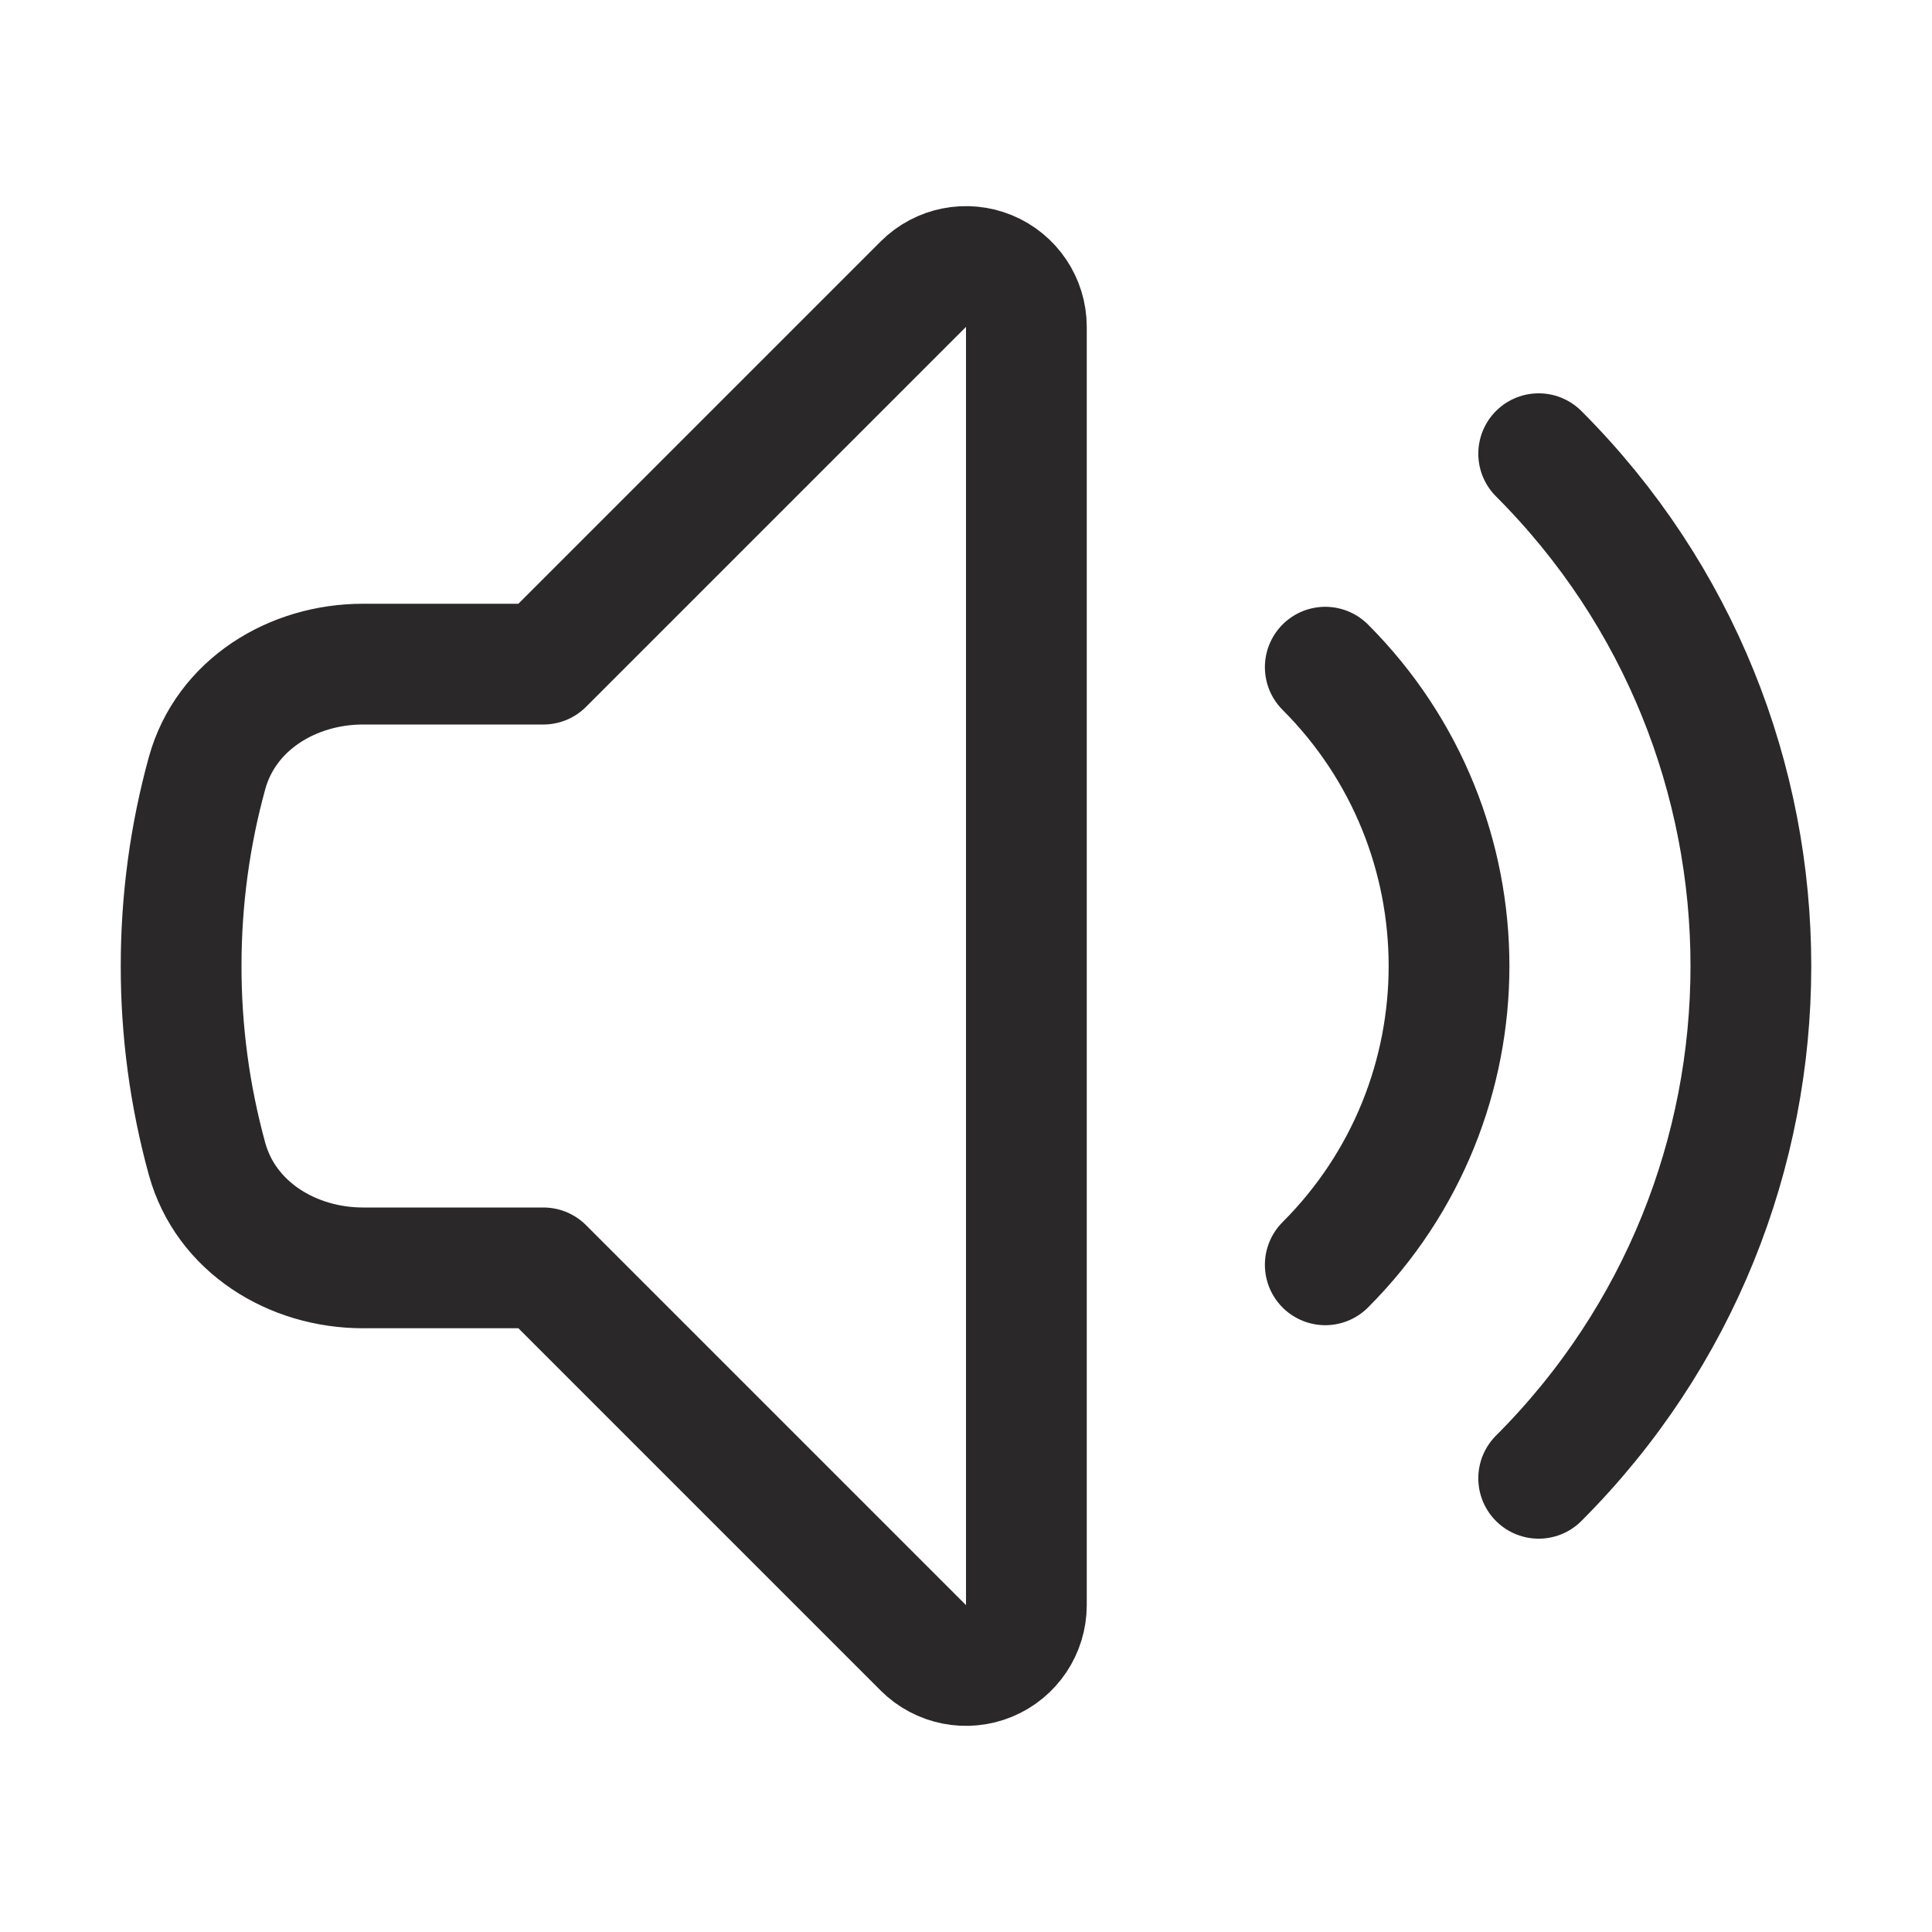
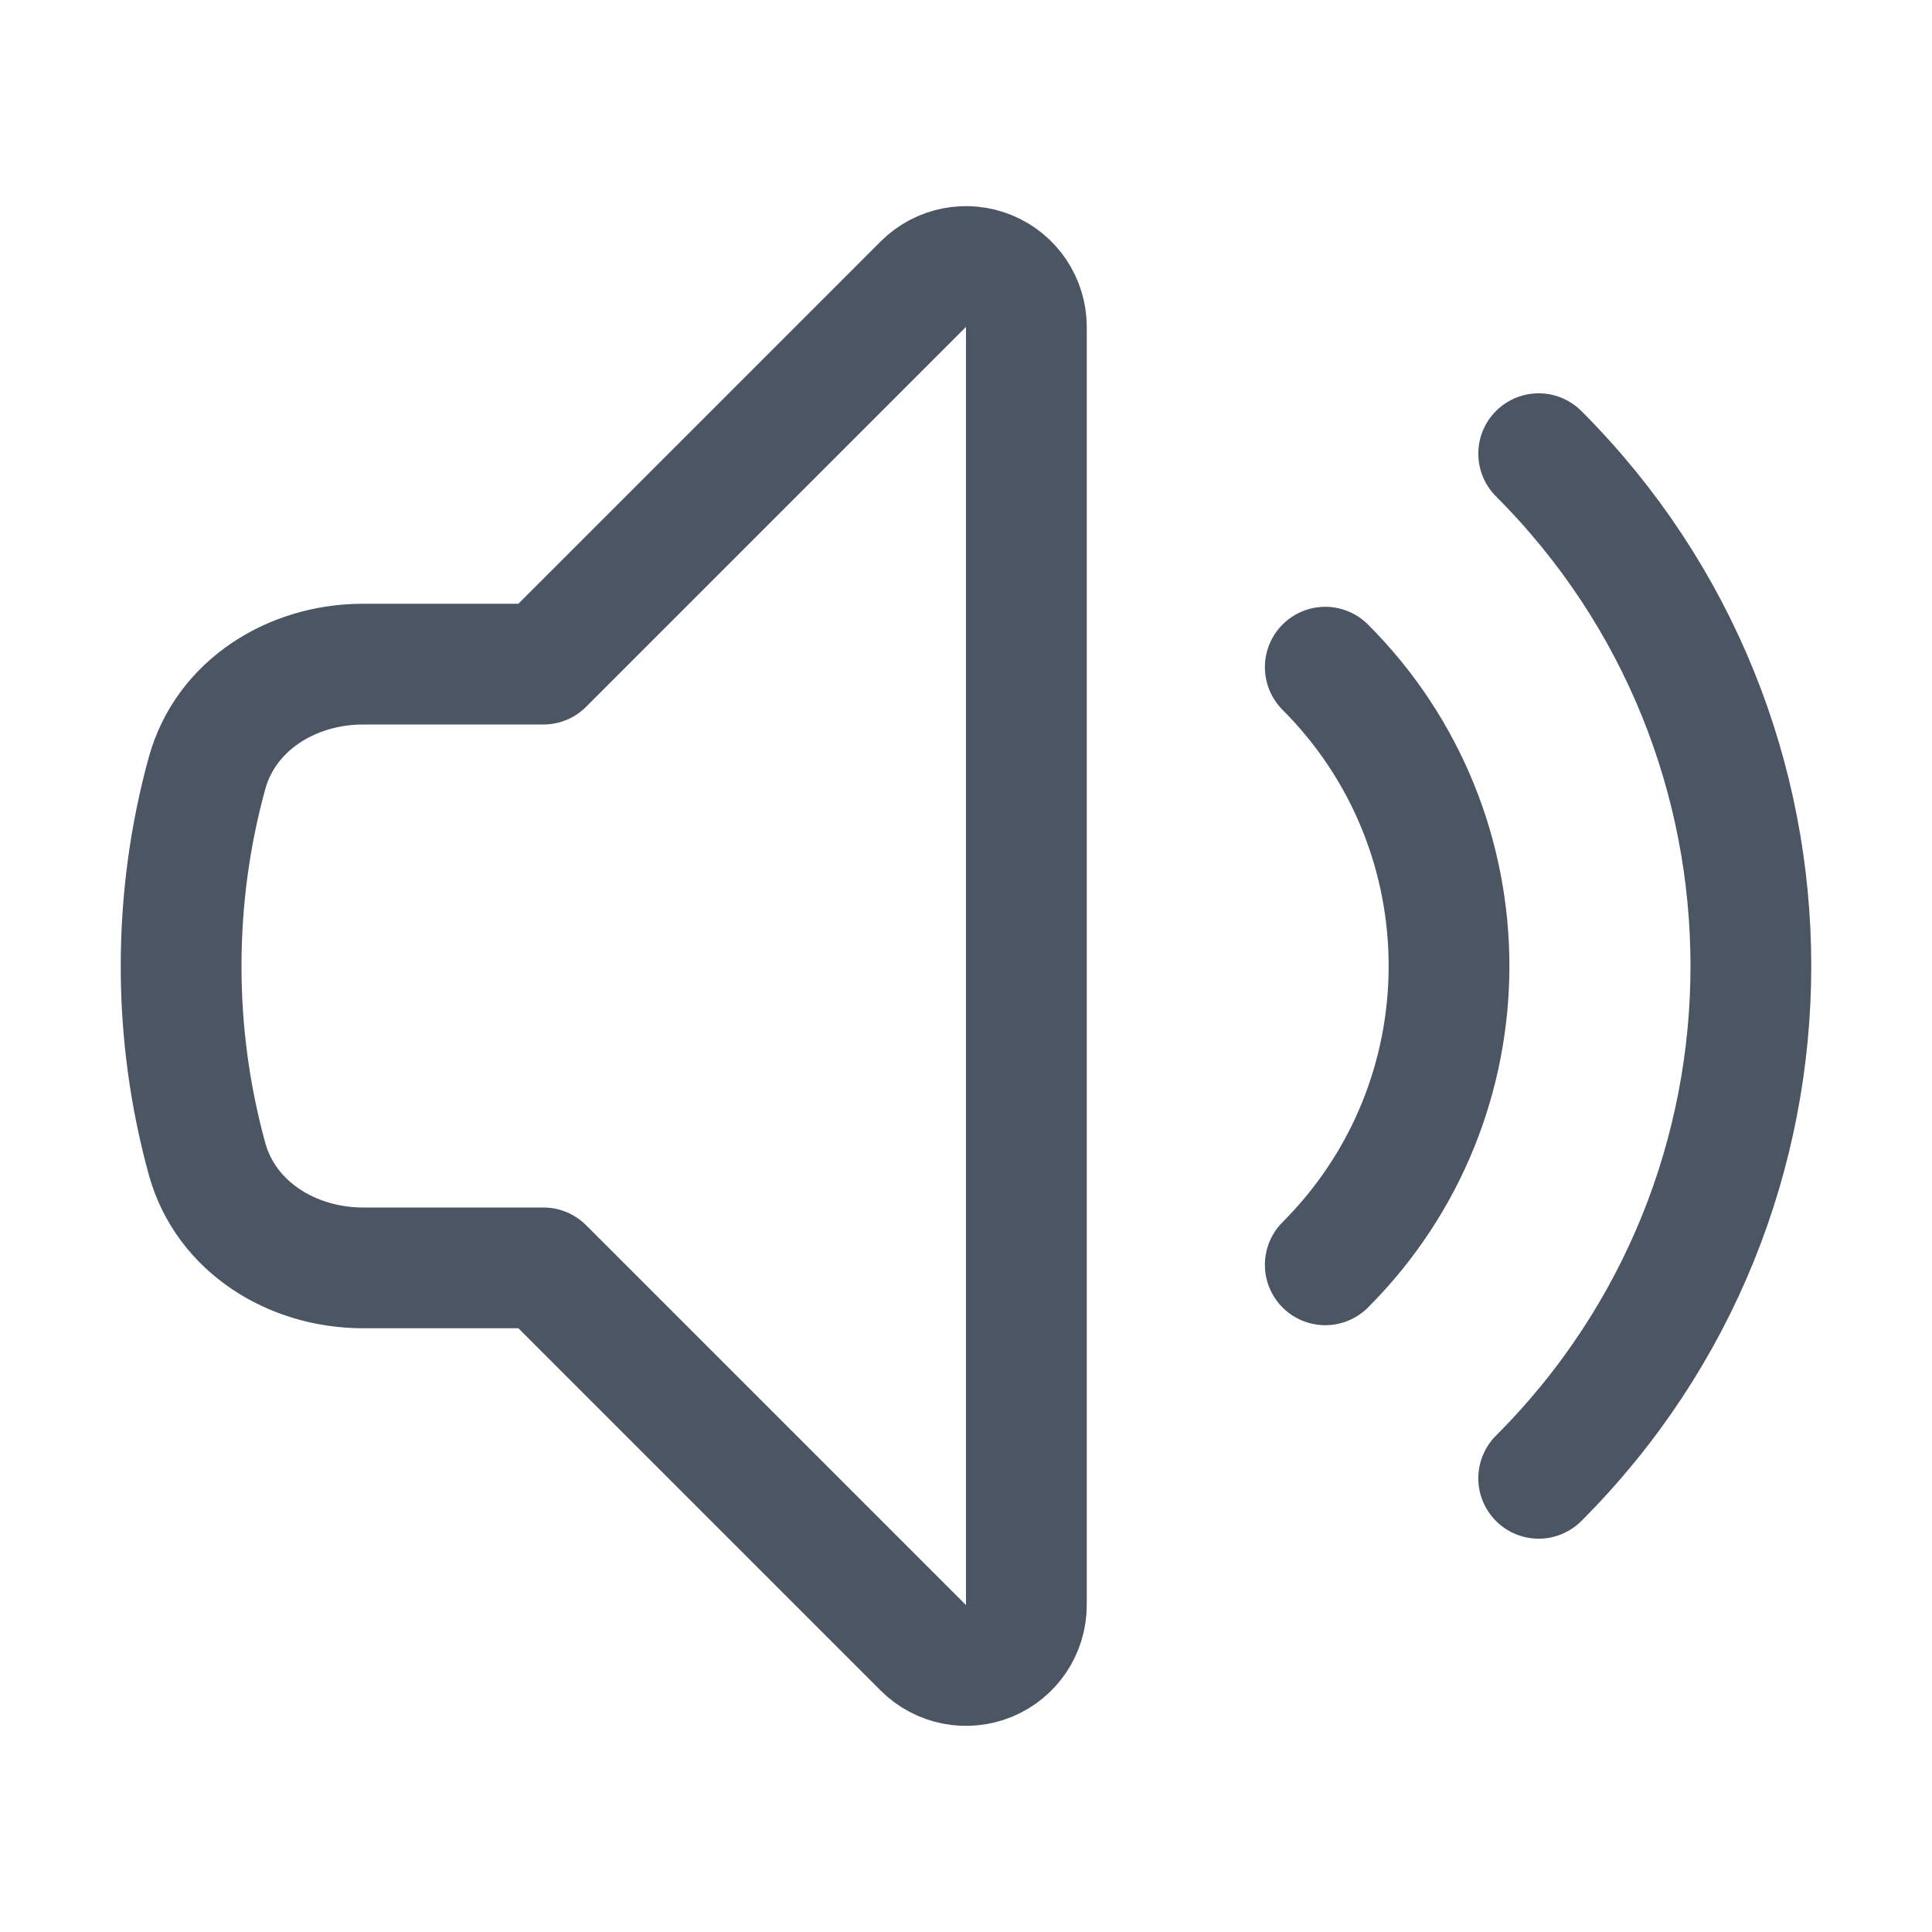
- <svg xmlns="http://www.w3.org/2000/svg" fill="none" viewBox="0 0 24 24" stroke-width="1.5" stroke="#2a2829" class="w-6 h-6">
+ <svg xmlns="http://www.w3.org/2000/svg" fill="none" viewBox="0 0 24 24" stroke-width="1.5" stroke="#4b5563" class="w-6 h-6">
  <path stroke-linecap="round" stroke-linejoin="round" d="M19.114 5.636a9 9 0 010 12.728M16.463 8.288a5.25 5.25 0 010 7.424M6.75 8.25l4.72-4.72a.75.75 0 011.28.53v15.88a.75.75 0 01-1.28.53l-4.72-4.72H4.51c-.88 0-1.704-.507-1.938-1.354A9.01 9.01 0 012.25 12c0-.83.112-1.633.322-2.396C2.806 8.756 3.63 8.25 4.51 8.25H6.75z" />
</svg>
